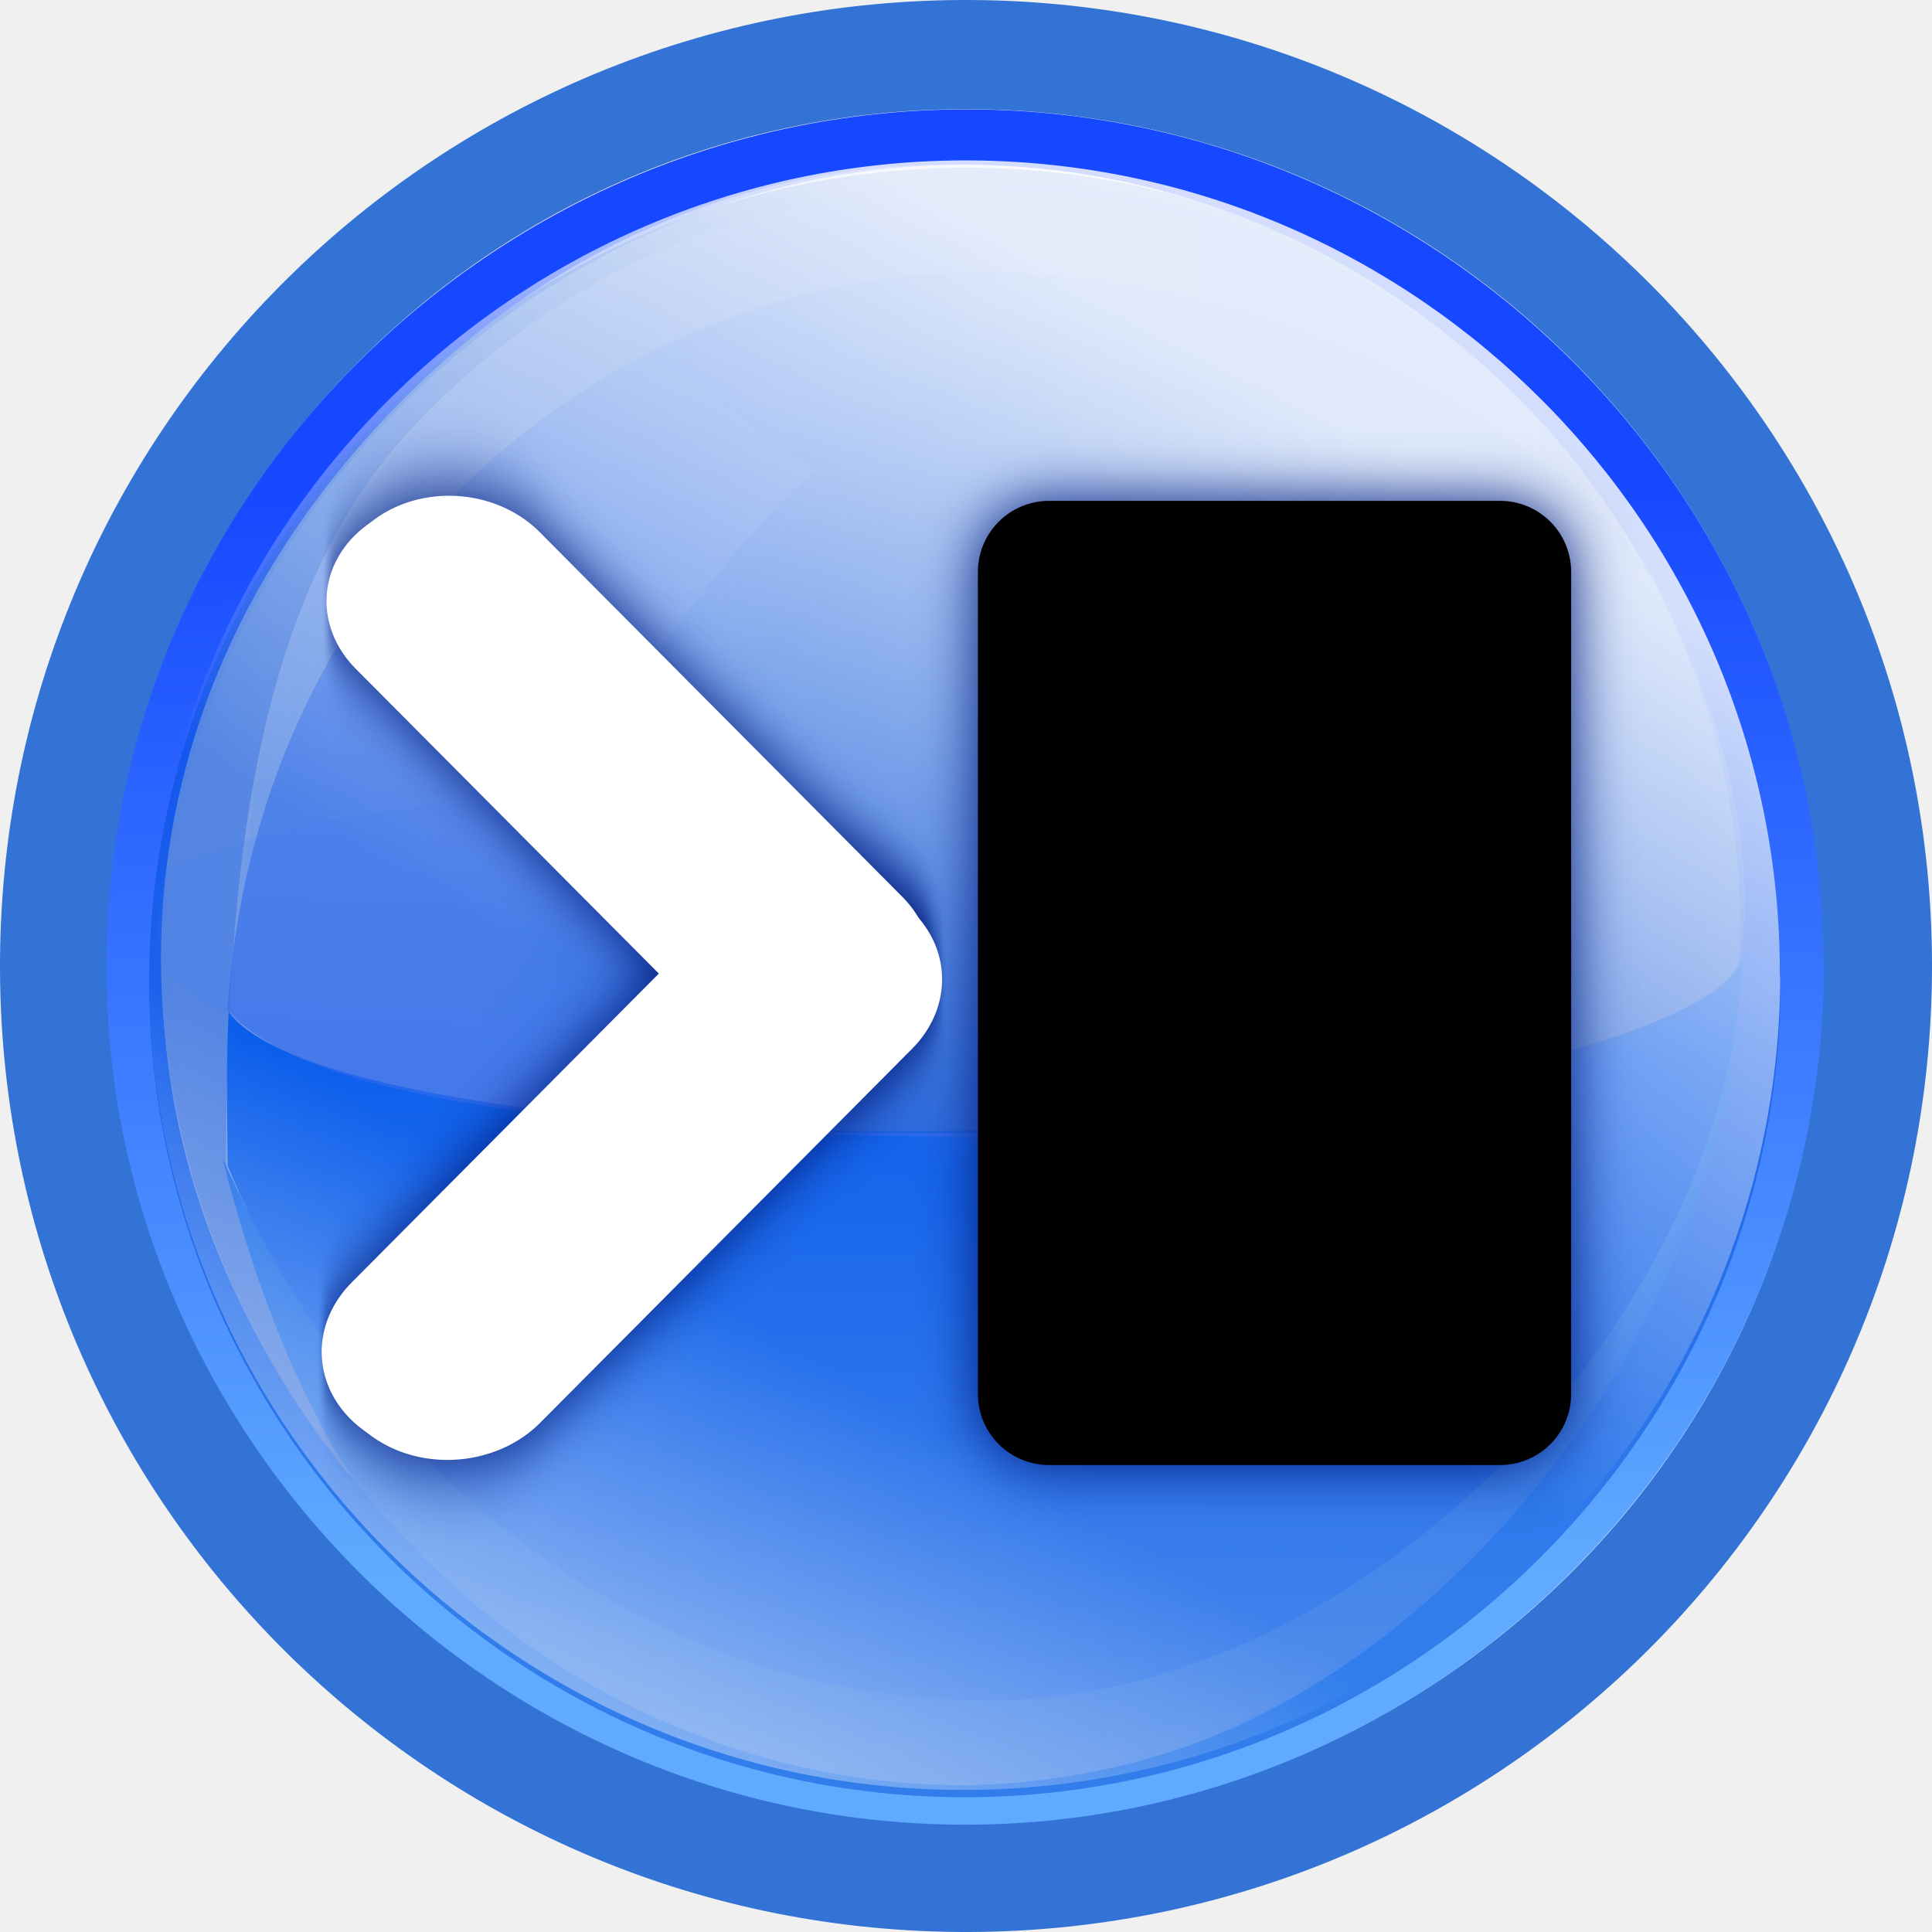
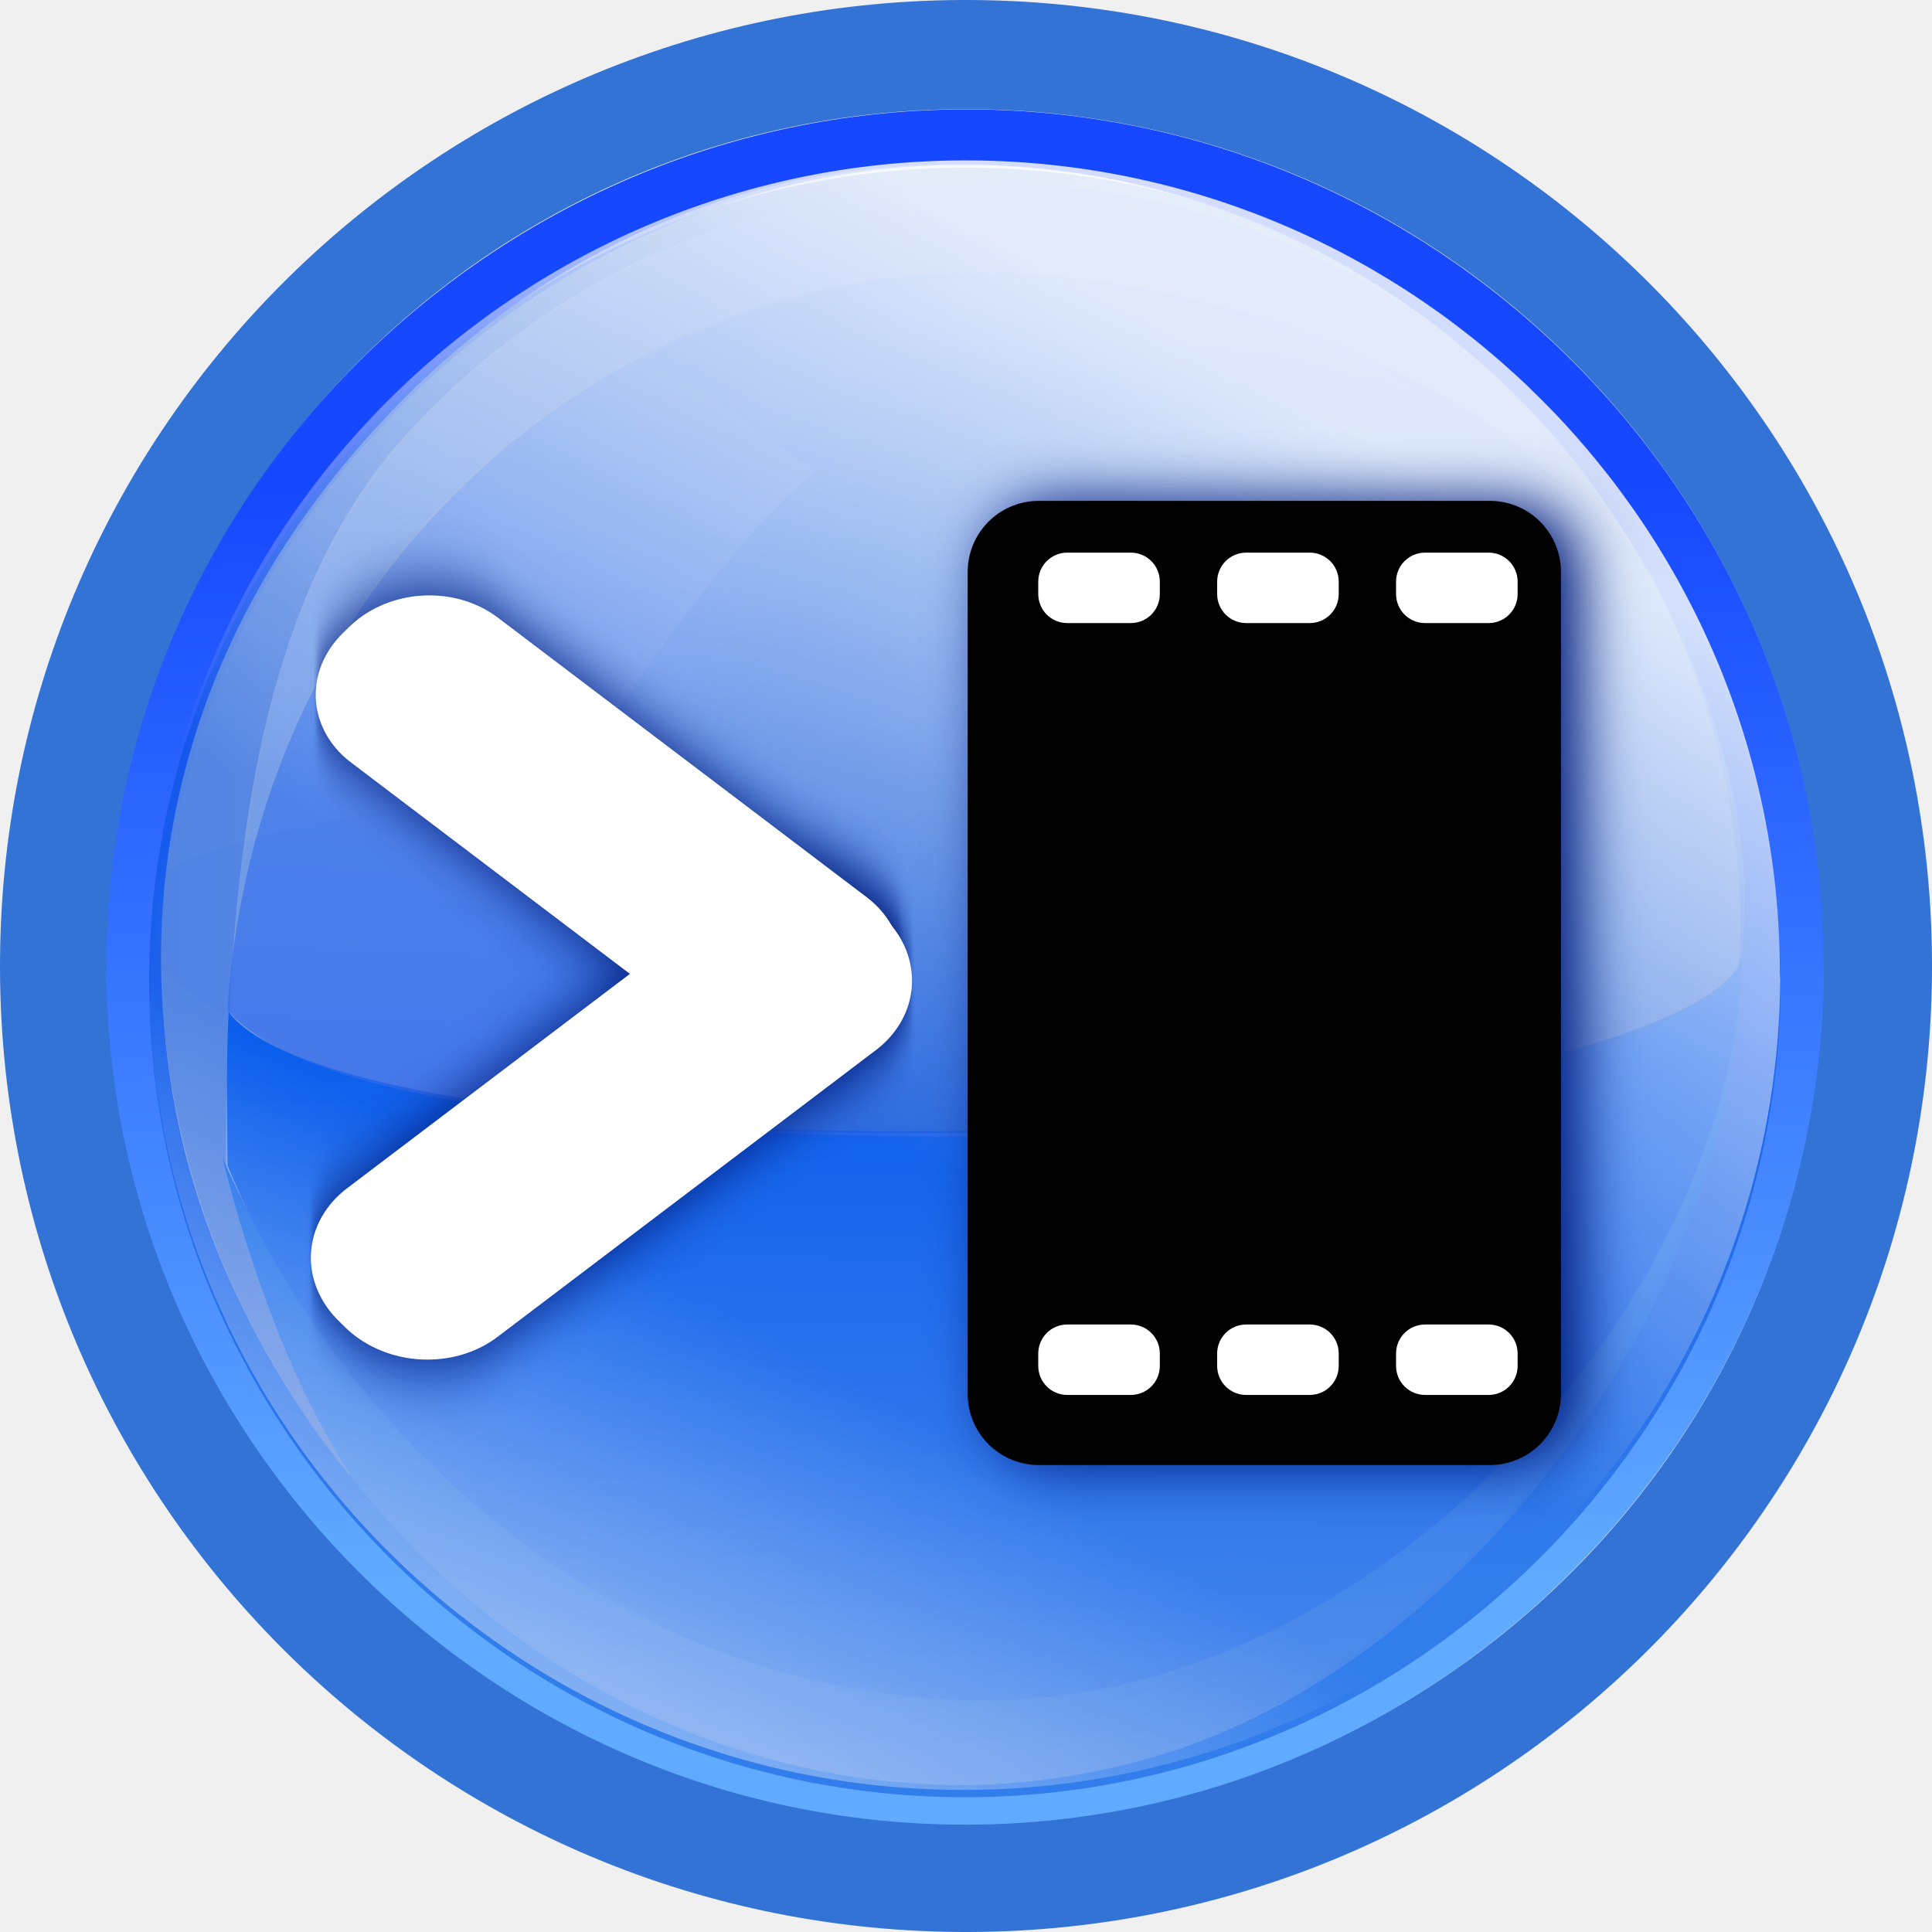
<svg xmlns="http://www.w3.org/2000/svg" xmlns:xlink="http://www.w3.org/1999/xlink" width="100mm" height="100mm" viewBox="0 0 100 100" version="1.1" id="svg5">
  <defs id="defs2">
    <clipPath clipPathUnits="userSpaceOnUse" id="clipPath4542">
      <rect style="fill:#0066ff;fill-opacity:0.955;stroke-width:1.014" id="rect4544" width="398.239" height="369.096" x="-209.859" y="-158.211" transform="matrix(0.9955554,0.0941775,-0.1098134,0.9939522,0,0)" />
    </clipPath>
    <linearGradient id="c" x1="55.344" x2="55.344" y1="154.806" y2="41.343" gradientTransform="matrix(0.999952,0,0,0.9999439,0.00327684,0.00327477)" gradientUnits="userSpaceOnUse" xlink:href="#b" />
    <linearGradient id="b">
      <stop offset="0" stop-color="#418bde" id="stop2" />
      <stop offset="1" stop-color="#001b7b" id="stop4" />
    </linearGradient>
    <linearGradient id="d" x1="62.977" x2="62.977" y1="181.128" y2="61.909" gradientUnits="userSpaceOnUse" gradientTransform="matrix(1.012131,0,0,1.012131,-0.763964,-0.76396)">
      <stop offset="0" stop-color="#a4cdec" id="stop16" />
      <stop offset="1" stop-color="#0068c6" id="stop18" />
    </linearGradient>
    <linearGradient id="e" x1="65.084" x2="65.084" y1="14.162" y2="77.263" gradientUnits="userSpaceOnUse" xlink:href="#a" gradientTransform="matrix(1.012131,0,0,1.012131,-0.763964,-0.76396)" />
    <linearGradient id="a">
      <stop offset="0" stop-color="#fff" id="stop7" />
      <stop offset="1" stop-color="#fff" stop-opacity="0" id="stop9" />
    </linearGradient>
    <linearGradient id="f" x1="27.003" x2="73.706" y1="26.375" y2="73.758" gradientUnits="userSpaceOnUse" xlink:href="#a" gradientTransform="matrix(1.012131,0,0,1.012131,-0.763964,-0.76396)" />
    <linearGradient id="g" x1="62.997" x2="62.997" y1="167.233" y2="64.977" gradientUnits="userSpaceOnUse" xlink:href="#a" gradientTransform="matrix(1.012131,0,0,1.012131,-0.763964,-0.76396)" />
    <linearGradient id="i" x1="31.053" x2="53.82" y1="21.614" y2="60.985" gradientTransform="matrix(0.9998974,-0.01009996,0.01009996,0.9998974,0.00327684,0.00327477)" gradientUnits="userSpaceOnUse" xlink:href="#a" />
    <linearGradient id="linearGradient8027">
      <stop style="stop-color:#00007a;stop-opacity:1;" offset="0" id="stop8029" />
      <stop style="stop-color:#1648ff;stop-opacity:1;" offset="1" id="stop8031" />
    </linearGradient>
    <linearGradient id="linearGradient8087">
      <stop id="stop8089" offset="0" style="stop-color:#60abff;stop-opacity:1;" />
      <stop id="stop8091" offset="1" style="stop-color:#1648ff;stop-opacity:1;" />
    </linearGradient>
    <linearGradient id="linearGradient8400">
      <stop id="stop8402" offset="0" style="stop-color:#a5bbed;stop-opacity:1;" />
      <stop id="stop8404" offset="1" style="stop-color:#a5cced;stop-opacity:0;" />
    </linearGradient>
    <linearGradient id="linearGradient8386">
      <stop style="stop-color:#e7f0ff;stop-opacity:1;" offset="0" id="stop8388" />
      <stop style="stop-color:#9db4ff;stop-opacity:1;" offset="1" id="stop8390" />
    </linearGradient>
    <linearGradient id="linearGradient8158">
      <stop style="stop-color:#a5cfff;stop-opacity:1;" offset="0" id="stop8160" />
      <stop style="stop-color:#167eff;stop-opacity:1;" offset="1" id="stop8162" />
    </linearGradient>
    <linearGradient id="linearGradient8158-9">
      <stop style="stop-color:#a5cfff;stop-opacity:1;" offset="0" id="stop8160-6" />
      <stop style="stop-color:#166eff;stop-opacity:1;" offset="1" id="stop8162-5" />
    </linearGradient>
    <linearGradient id="linearGradient8318">
      <stop id="stop8320" offset="0" style="stop-color:#a5c7ff;stop-opacity:1;" />
      <stop id="stop8322" offset="1" style="stop-color:#6085ff;stop-opacity:1;" />
    </linearGradient>
    <linearGradient id="linearGradient8370">
      <stop id="stop8372" offset="0" style="stop-color:#93beff;stop-opacity:1;" />
      <stop style="stop-color:#0051c2;stop-opacity:1" offset="0.319" id="stop8374" />
      <stop id="stop3815" offset="0.79" style="stop-color:#3379cf;stop-opacity:0.648;" />
      <stop id="stop8376" offset="1" style="stop-color:#6497ff;stop-opacity:0.224;" />
    </linearGradient>
    <linearGradient id="linearGradient8235">
      <stop id="stop8231" offset="0" style="stop-color:#ffffff;stop-opacity:0" />
      <stop id="stop8233" offset="1" style="stop-color:#ffffff;stop-opacity:0.817" />
    </linearGradient>
-     <filter style="color-interpolation-filters:sRGB" id="filter932" x="-0.351" y="-18.18" width="1.702" height="37.359">
-       <feGaussianBlur stdDeviation="1.529" id="feGaussianBlur934" />
-     </filter>
-     <filter style="color-interpolation-filters:sRGB" id="filter936" x="-0.347" y="-18.002" width="1.695" height="37.004">
-       <feGaussianBlur stdDeviation="1.529" id="feGaussianBlur938" />
-     </filter>
    <filter style="color-interpolation-filters:sRGB" id="filter940" x="-0.314" y="-0.172" width="1.628" height="1.344">
      <feGaussianBlur stdDeviation="1.521" id="feGaussianBlur942" />
    </filter>
    <linearGradient gradientTransform="matrix(0.1498084,0,0,0.1498084,-216.2035,17.4338)" y2="382.432" x2="364.463" y1="762.081" x1="365.953" gradientUnits="userSpaceOnUse" id="linearGradient8068" xlink:href="#linearGradient8087" />
    <linearGradient xlink:href="#linearGradient8400" id="linearGradient8398" x1="118.342" y1="504.856" x2="495.98" y2="504.856" gradientUnits="userSpaceOnUse" gradientTransform="matrix(0.1695118,0,0,0.1695118,-223.3882,6.610147)" />
    <linearGradient xlink:href="#linearGradient8386" id="linearGradient8384" x1="131.828" y1="458.355" x2="572.917" y2="458.355" gradientUnits="userSpaceOnUse" gradientTransform="matrix(0.1695118,0,0,0.1695118,-223.3882,6.610147)" />
    <linearGradient xlink:href="#linearGradient8158" id="linearGradient8156" x1="382.785" y1="789.214" x2="376.209" y2="559.214" gradientUnits="userSpaceOnUse" gradientTransform="matrix(0.1695118,0,0,0.1695118,-223.3882,6.610147)" />
    <linearGradient gradientTransform="matrix(0.1695118,0,0,0.1695118,-223.6662,6.330762)" y2="577.397" x2="388.331" y1="817.499" x1="384.805" gradientUnits="userSpaceOnUse" id="linearGradient8179" xlink:href="#linearGradient8158-9" />
    <linearGradient y2="508.302" x2="371.923" y1="759.901" x1="382.785" gradientTransform="matrix(0.1695118,0,0,-0.1569617,-223.6662,185.6503)" gradientUnits="userSpaceOnUse" id="linearGradient8213" xlink:href="#linearGradient8318" />
    <radialGradient xlink:href="#linearGradient8370" id="radialGradient3873" cx="347.689" cy="577.143" fx="347.689" fy="577.143" r="242.475" gradientTransform="matrix(0.1462912,-0.04551037,0.05389397,0.1732399,-230.7042,23.54502)" gradientUnits="userSpaceOnUse" />
    <linearGradient gradientTransform="matrix(0.1423179,0,0,0.1423179,-213.5074,21.97208)" y2="313.384" x2="436.732" y1="582.586" x1="286.064" gradientUnits="userSpaceOnUse" id="linearGradient8068-2" xlink:href="#linearGradient8235" />
    <linearGradient xlink:href="#linearGradient1395" id="linearGradient1103" gradientUnits="userSpaceOnUse" gradientTransform="matrix(-0.1423179,0,0,-0.1423179,-109.8021,178.4318)" x1="399.706" y1="398.569" x2="474.07" y2="268.431" />
    <linearGradient id="linearGradient1395">
      <stop id="stop1391" offset="0" style="stop-color:#ffffff;stop-opacity:0" />
      <stop id="stop1393" offset="1" style="stop-color:#ffffff;stop-opacity:0.388" />
    </linearGradient>
+     <filter style="color-interpolation-filters:sRGB" id="filter1104" x="-0.35" y="-18.127" width="1.7" height="37.253">
+       <feGaussianBlur stdDeviation="1.366" id="feGaussianBlur1106" />
+     </filter>
+     <filter style="color-interpolation-filters:sRGB" id="filter1108" x="-0.346" y="-17.95" width="1.693" height="36.9">
+       <feGaussianBlur stdDeviation="1.366" id="feGaussianBlur1110" />
+     </filter>
  </defs>
  <g id="layer1">
    <g id="g1542" transform="translate(211.5766,-49.7275)">
      <path id="path7485-5" style="color:#000000;display:inline;overflow:visible;visibility:visible;fill:#3473d6;fill-opacity:1;stroke:none;stroke-width:0.085;marker:none;enable-background:accumulate" d="m -117.227,99.72 c -0.004,-24.346 -19.634,-44.137 -43.979,-44.34 -24.493,-0.204 -44.514,19.485 -44.718,43.978 -0.204,24.493 19.485,44.514 43.978,44.718 24.493,0.204 44.514,-19.485 44.718,-43.978 m 5.65,0.047 c -0.231,27.613 -22.802,49.811 -50.416,49.581 -27.613,-0.231 -49.811,-22.802 -49.581,-50.416 0.231,-27.613 22.802,-49.811 50.416,-49.581 27.447,0.229 49.578,22.541 49.583,49.989" />
      <path id="path7485-5-0" style="color:#000000;display:inline;overflow:visible;visibility:visible;fill:url(#linearGradient8068);fill-opacity:1;stroke:none;stroke-width:0.085;marker:none;enable-background:accumulate" d="m -121.495,96.861 c -0.588,-20.995 -18.388,-38.425 -39.903,-38.605 -21.646,-0.181 -41.588,18.3 -41.769,41.658 -0.167,21.646 19.488,42.015 41.133,42.196 21.646,0.181 40.538,-22.229 40.547,-45.073 m 4.31,3.038 c -0.204,24.404 -20.409,44.3 -44.812,44.096 -24.404,-0.204 -44.281,-20.409 -44.078,-44.812 0.204,-24.404 20.476,-44.171 44.88,-43.968 24.257,0.202 43.986,20.028 43.991,44.286" />
      <path style="fill:url(#linearGradient8398);fill-opacity:1;stroke:none;stroke-width:0.17" d="m -139.399,65.178 c -12.133,-8.553 -35.14,-11.932 -52.183,6.122 -17.043,18.054 -13.404,40.763 -1.87,54.845 -2.646,-4.69 -5.018,-10.194 -6.432,-16.098 0.108,-12.194 0.626,-28.502 9.543,-38.062 15.834,-16.975 39.133,-14.191 50.942,-6.807 z" id="path8112" />
      <path style="opacity:0.687;fill:url(#linearGradient8384);fill-opacity:1;stroke:none;stroke-width:0.17" d="m -126.272,79.522 c -9.994,-19.608 -35.412,-25.937 -54.569,-15.004 -16.652,9.504 -17.365,24.111 -18.216,31.961 2.153,-12.744 10.681,-24.373 23.816,-29.762 15.006,-6.157 37.479,-1.16 48.969,12.805 z" id="path8112-1" />
      <path style="opacity:0.955;fill:url(#linearGradient8156);fill-opacity:1;stroke:none;stroke-width:0.17" d="m -200.068,109.64 c 1.43,5.729 3.622,11.835 6.784,16.683 10.32,13.048 27.081,18.988 42.307,14.076 15.226,-4.912 29.086,-22.848 29.537,-40.682 -1.863,14.746 -12.443,32.007 -31.854,36.926 -19.412,4.919 -38.923,-9.198 -46.774,-27.003 z" id="path8112-1-2" />
      <path style="fill:url(#linearGradient8179);fill-opacity:1;stroke:none;stroke-width:0.17" d="m -199.741,102.096 c -0.144,2.944 -0.071,4.812 -0.057,7.965 4.993,12.201 18.637,27.432 38.92,27.68 20.283,0.248 39.055,-20.519 39.463,-38.425 -1.863,4.938 -24.069,8.467 -39.122,8.907 -15.053,0.439 -35.832,-1.52 -39.204,-6.127 z" id="path8112-1-2-8" />
      <path style="opacity:0.687;fill:url(#linearGradient8213);fill-opacity:1;stroke:none;stroke-width:0.17" d="m -199.802,102 c 1.503,-23.277 20.036,-38.287 39.102,-38.173 13.206,0.079 27.38,6.584 34.638,15.689 2.762,5.693 5.401,11.961 4.646,19.618 -0.288,4.448 -24.156,9.339 -39.33,9.417 -15.174,0.077 -34.656,-1.251 -39.056,-6.551 z" id="path8112-1-2-8-1" />
      <path style="opacity:0.484;fill:url(#radialGradient3873);fill-opacity:1;stroke:none;stroke-width:0.17" d="m -203.537,99.589 c 0.036,-3.119 0.554,-4.882 0.554,-4.882 6.854,-3.019 17.355,-3.884 20.587,-3.526 2.646,-4.974 8.888,-13.787 13.063,-17.098 -2.105,-1.136 -5.178,-4.146 -9.007,-5.746 5.525,-2.932 11.676,-4.498 17.883,-4.461 13.206,0.079 27.123,5.985 34.638,15.689 2.762,5.693 5.099,12.264 4.344,19.921 -0.894,4.508 -23.34,8.822 -38.514,8.9 -16.111,-0.088 -33.737,0.196 -43.547,-8.796 z" id="path8112-1-2-8-1-1" />
      <path style="color:#000000;display:inline;overflow:visible;visibility:visible;fill:#014dd8;fill-opacity:0.496;stroke:none;stroke-width:0.081;marker:none;enable-background:accumulate" d="m -119.412,100.859 c -0.194,23.183 -19.388,42.085 -42.572,41.891 -23.183,-0.194 -42.067,-19.388 -41.874,-42.572 0.194,-23.183 19.452,-41.963 42.636,-41.769 23.044,0.192 41.787,19.027 41.791,42.071" id="path7909-2" />
      <path style="color:#000000;display:inline;overflow:visible;visibility:visible;fill:url(#linearGradient8068-2);fill-opacity:1;stroke:none;stroke-width:0.081;marker:none;enable-background:accumulate" d="m -119.431,100.481 c -0.194,23.183 -19.388,42.085 -42.572,41.891 -23.183,-0.194 -42.067,-19.388 -41.874,-42.572 0.194,-23.183 19.452,-41.963 42.636,-41.769 23.044,0.192 41.787,19.027 41.791,42.071" id="path7909" />
      <path style="color:#000000;display:inline;overflow:visible;visibility:visible;fill:url(#linearGradient1103);fill-opacity:1;stroke:none;stroke-width:0.081;marker:none;enable-background:accumulate" d="m -203.878,99.923 c 0.194,-23.183 19.388,-42.085 42.572,-41.891 23.183,0.194 42.067,19.388 41.874,42.572 -0.194,23.183 -19.452,41.963 -42.636,41.769 -23.044,-0.192 -41.787,-19.027 -41.791,-42.071" id="path1101" />
    </g>
-     <rect style="fill:#001b7b;fill-opacity:1;stroke:#001b7b;stroke-width:7.355;stroke-linecap:round;stroke-linejoin:round;stroke-miterlimit:4;stroke-dasharray:none;stroke-opacity:1;filter:url(#filter940)" id="rect890" width="23.351" height="42.55" x="54.294" y="29.602" />
-     <rect style="fill:#010101;fill-opacity:1;stroke:#000000;stroke-width:7.355;stroke-linecap:round;stroke-linejoin:round;stroke-miterlimit:4;stroke-dasharray:none;stroke-opacity:1" id="rect848" width="23.351" height="42.55" x="54.294" y="29.602" />
-     <rect style="fill:#001b7b;stroke:#001b7b;stroke-width:11.347;stroke-linecap:round;stroke-linejoin:round;stroke-miterlimit:4;stroke-dasharray:none;stroke-opacity:1;fill-opacity:1;filter:url(#filter932)" id="rect892" width="26.633" height="0.514" x="39.157" y="5.282" transform="matrix(0.7051182,0.7090898,-0.8024902,0.5966654,0,0)" />
-     <rect style="fill:#001b7b;stroke:#001b7b;stroke-width:11.637;stroke-linecap:round;stroke-linejoin:round;stroke-miterlimit:4;stroke-dasharray:none;stroke-opacity:1;fill-opacity:1;filter:url(#filter936)" id="rect894" width="27.312" height="0.527" x="-42.857" y="-66.677" transform="matrix(0.7051182,-0.7090898,-0.8024902,-0.5966654,0,0)" />
-     <rect style="fill:#ffffff;stroke:#ffffff;stroke-width:11.637;stroke-linecap:round;stroke-linejoin:round;stroke-miterlimit:4;stroke-dasharray:none;stroke-opacity:1" id="rect967-3" width="27.312" height="0.527" x="-42.857" y="-66.677" transform="matrix(0.7051182,-0.7090898,-0.8024902,-0.5966654,0,0)" />
-     <rect style="fill:#ffffff;stroke:#ffffff;stroke-width:11.347;stroke-linecap:round;stroke-linejoin:round;stroke-miterlimit:4;stroke-dasharray:none;stroke-opacity:1" id="rect967" width="26.633" height="0.514" x="39.157" y="5.282" transform="matrix(0.7051182,0.7090898,-0.8024902,0.5966654,0,0)" />
+     <rect style="fill:#001b7b;fill-opacity:1;stroke:#001b7b;stroke-width:7.355;stroke-linecap:round;stroke-linejoin:round;stroke-miterlimit:4;stroke-dasharray:none;stroke-opacity:1;filter:url(#filter940)" id="rect890" width="23.351" height="42.55" x="54.823" y="29.602" />
+     <rect style="fill:#010101;fill-opacity:1;stroke:#000000;stroke-width:7.355;stroke-linecap:round;stroke-linejoin:round;stroke-miterlimit:4;stroke-dasharray:none;stroke-opacity:1" id="rect848" width="23.351" height="42.55" x="53.765" y="29.602" />
+     <rect style="fill:#001b7b;stroke:#001b7b;stroke-width:10.473;stroke-linecap:round;stroke-linejoin:round;stroke-miterlimit:4;stroke-dasharray:none;stroke-opacity:1;fill-opacity:1;filter:url(#filter1108)" id="rect1064" width="24.581" height="0.474" x="-31.478" y="-66.197" transform="matrix(0.7969423,-0.6040555,-0.7116406,-0.7025437,0,0)" />
+     <rect style="fill:#001b7b;stroke:#001b7b;stroke-width:10.213;stroke-linecap:round;stroke-linejoin:round;stroke-miterlimit:4;stroke-dasharray:none;stroke-opacity:1;fill-opacity:1;filter:url(#filter1104)" id="rect1066" width="23.969" height="0.463" x="41.265" y="15.12" transform="matrix(0.7969423,0.6040555,-0.7116406,0.7025437,0,0)" />
+     <rect style="fill:#ffffff;stroke:#ffffff;stroke-width:10.473;stroke-linecap:round;stroke-linejoin:round;stroke-miterlimit:4;stroke-dasharray:none;stroke-opacity:1" id="rect967-3" width="24.581" height="0.474" x="-31.478" y="-66.197" transform="matrix(0.7969423,-0.6040555,-0.7116406,-0.7025437,0,0)" />
+     <rect style="fill:#ffffff;stroke:#ffffff;stroke-width:10.213;stroke-linecap:round;stroke-linejoin:round;stroke-miterlimit:4;stroke-dasharray:none;stroke-opacity:1" id="rect967" width="23.969" height="0.463" x="41.265" y="15.12" transform="matrix(0.7969423,0.6040555,-0.7116406,0.7025437,0,0)" />
+     <rect style="fill:#ffffff;fill-opacity:1;stroke:#ffffff;stroke-width:1;stroke-linecap:round;stroke-linejoin:round;stroke-miterlimit:4;stroke-dasharray:none;stroke-opacity:1;paint-order:stroke markers fill" id="rect1714" width="5.292" height="2.646" x="54.24" y="29.104" rx="1" ry="1" />
+     <rect style="fill:#ffffff;fill-opacity:1;stroke:#ffffff;stroke-width:1;stroke-linecap:round;stroke-linejoin:round;stroke-miterlimit:4;stroke-dasharray:none;stroke-opacity:1;paint-order:stroke markers fill" id="rect1714-3" width="5.292" height="2.646" x="63.5" y="29.104" rx="1" ry="1" />
+     <rect style="fill:#ffffff;fill-opacity:1;stroke:#ffffff;stroke-width:1;stroke-linecap:round;stroke-linejoin:round;stroke-miterlimit:4;stroke-dasharray:none;stroke-opacity:1;paint-order:stroke markers fill" id="rect1714-6" width="5.292" height="2.646" x="72.76" y="29.104" rx="1" ry="1" />
+     <rect style="fill:#ffffff;fill-opacity:1;stroke:#ffffff;stroke-width:1;stroke-linecap:round;stroke-linejoin:round;stroke-miterlimit:4;stroke-dasharray:none;stroke-opacity:1;paint-order:stroke markers fill" id="rect1714-36" width="5.292" height="2.646" x="54.24" y="69.056" rx="1" ry="1" />
+     <rect style="fill:#ffffff;fill-opacity:1;stroke:#ffffff;stroke-width:1;stroke-linecap:round;stroke-linejoin:round;stroke-miterlimit:4;stroke-dasharray:none;stroke-opacity:1;paint-order:stroke markers fill" id="rect1714-3-7" width="5.292" height="2.646" x="63.5" y="69.056" rx="1" ry="1" />
+     <rect style="fill:#ffffff;fill-opacity:1;stroke:#ffffff;stroke-width:1;stroke-linecap:round;stroke-linejoin:round;stroke-miterlimit:4;stroke-dasharray:none;stroke-opacity:1;paint-order:stroke markers fill" id="rect1714-6-5" width="5.292" height="2.646" x="72.76" y="69.056" rx="1" ry="1" />
  </g>
</svg>
